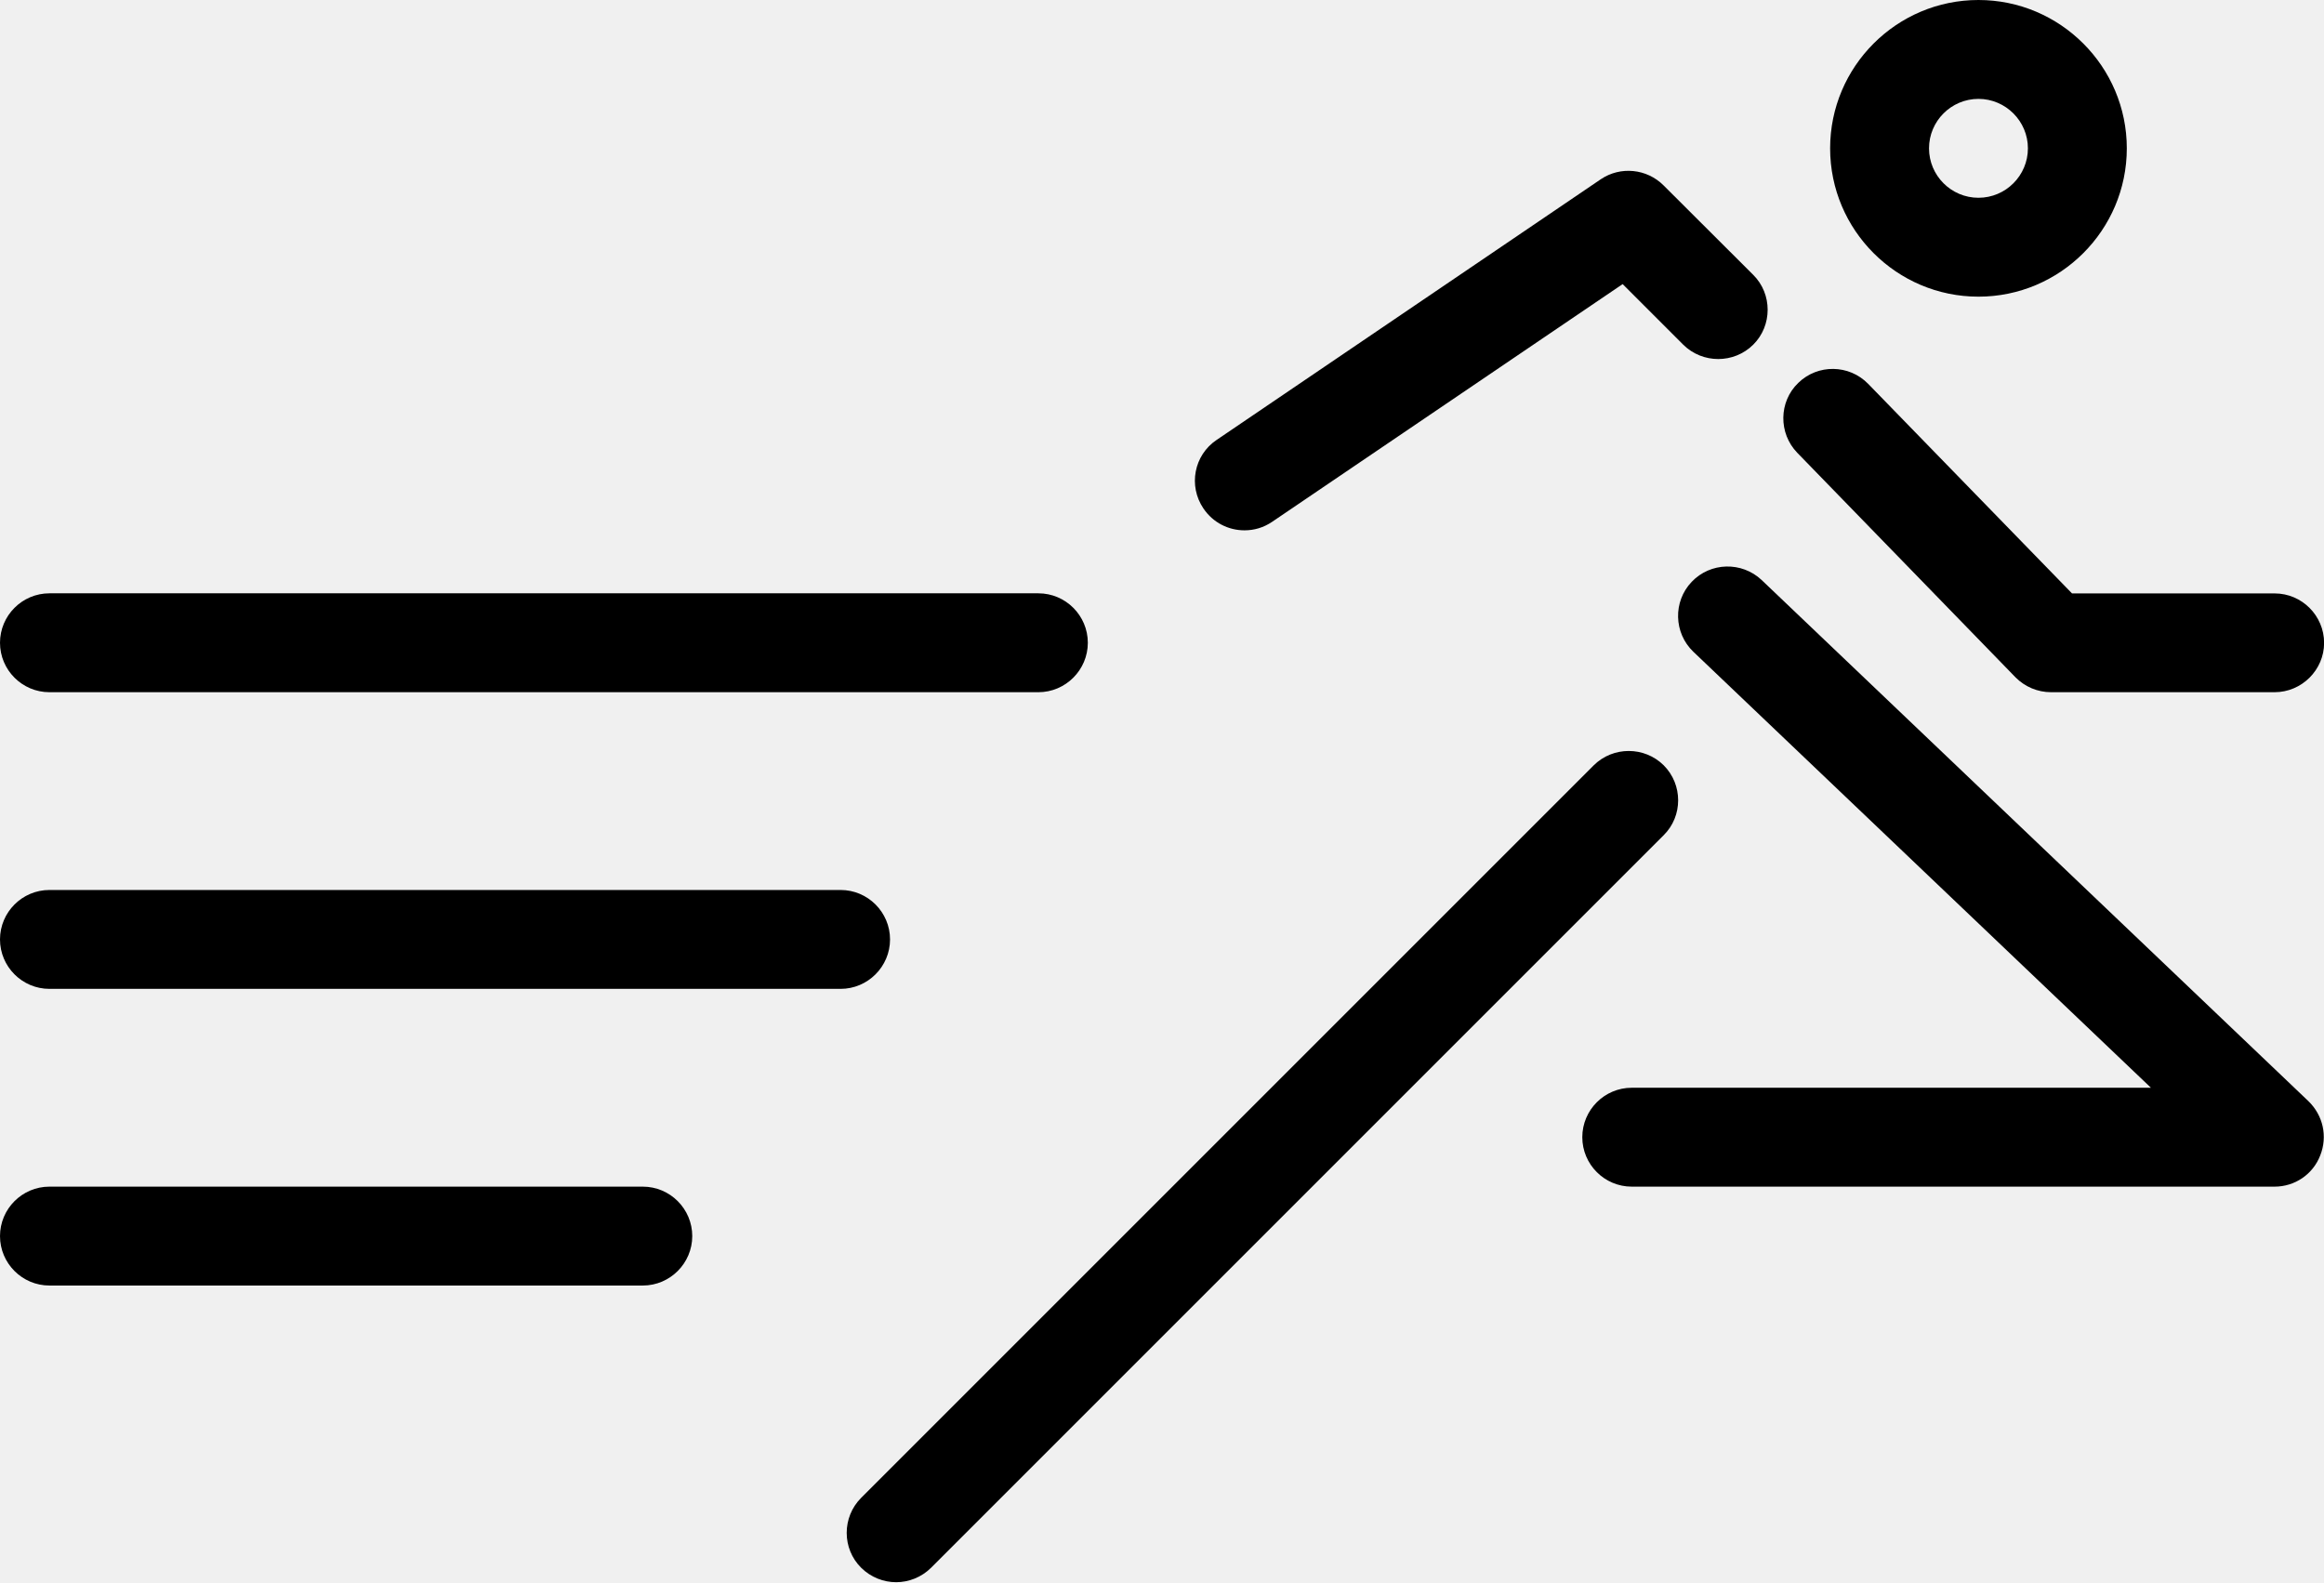
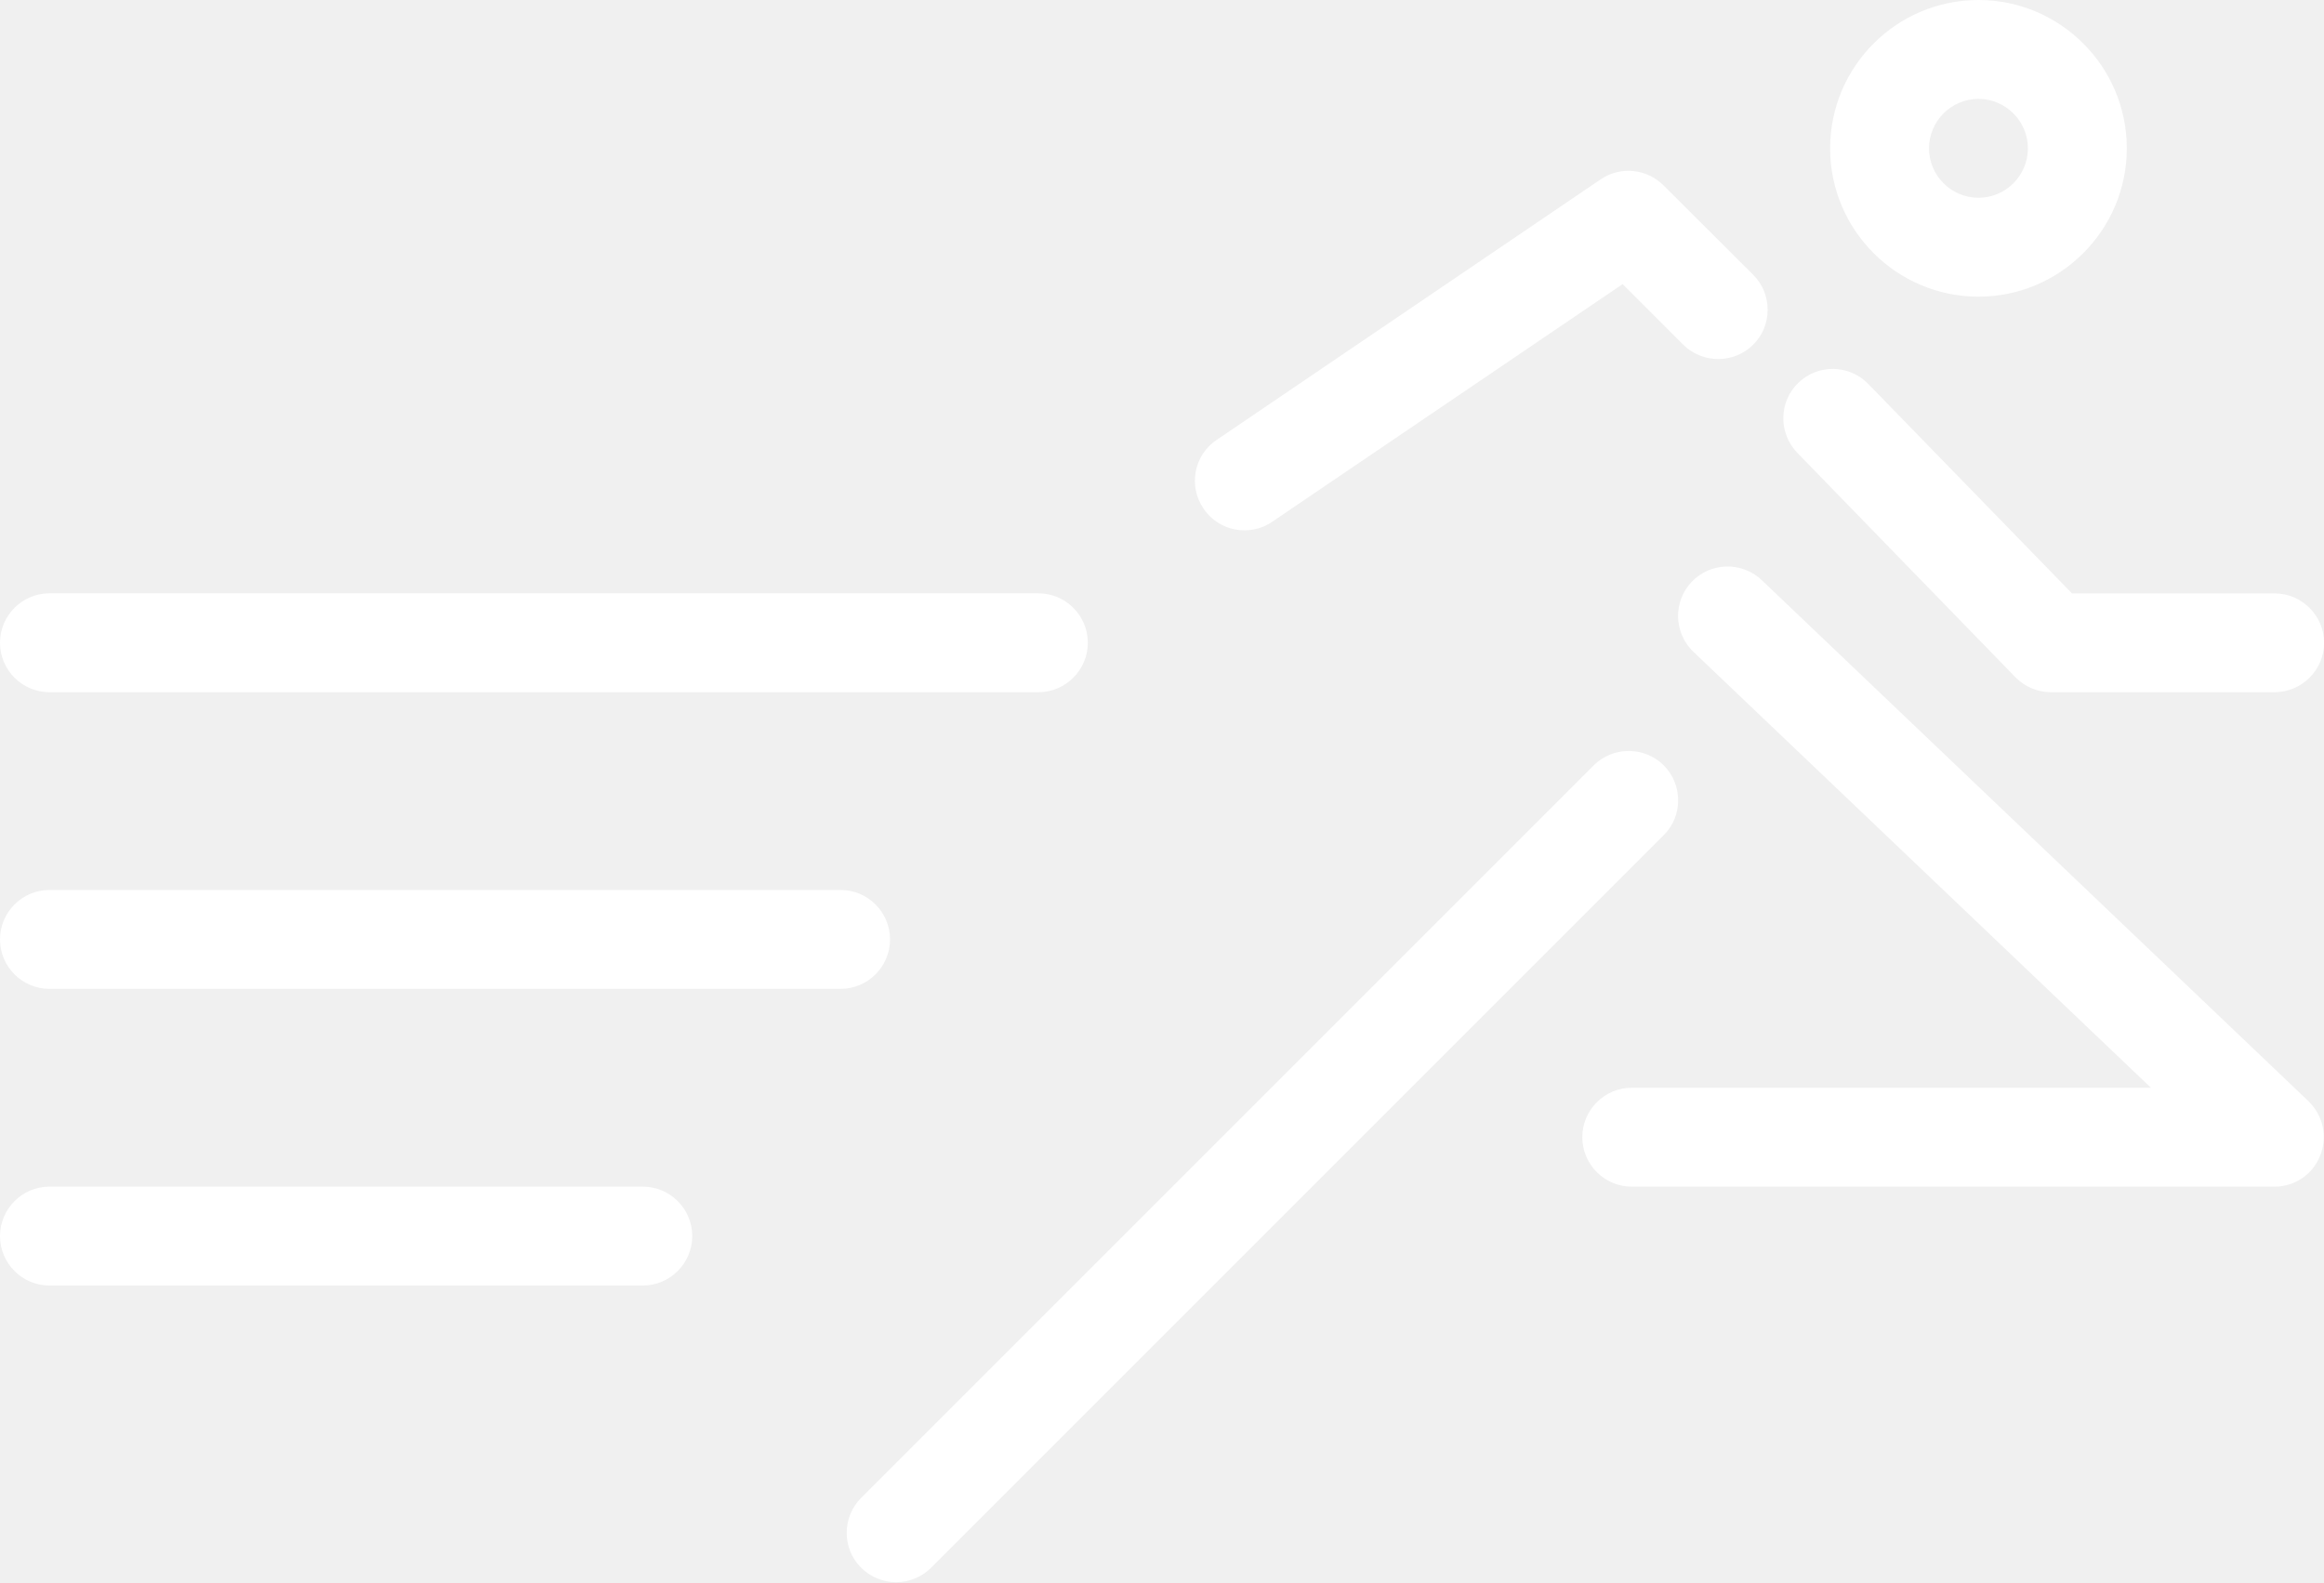
<svg xmlns="http://www.w3.org/2000/svg" viewBox="0 0 94 64" version="1.1">
  <g fill="none" fill-rule="evenodd">
-     <g id="triathalon" fill="#000000">
+     <g id="triathalon" fill="#FFFFFF">
      <path d="M36.248,64 C35.736,64 35.224,63.804 34.832,63.416 C34.052,62.644 34.052,61.368 34.832,60.588 L64.464,30.956 C65.244,30.184 66.512,30.184 67.292,30.956 C68.072,31.736 68.072,33.012 67.292,33.784 L37.66,63.416 C37.268,63.804 36.756,64 36.248,64 L36.248,64 Z" />
      <path d="M92,48 L66,48 C64.896,48 64,47.1 64,46 C64,44.9 64.896,44 66,44 L87,44 L68.492,26.364 C67.696,25.604 67.664,24.332 68.424,23.536 C69.184,22.736 70.452,22.708 71.252,23.46 L93.372,44.544 C93.964,45.12 94.152,45.968 93.848,46.736 C93.552,47.504 92.82,48 92,48 L92,48 Z" />
      <path d="M50.336,21.452 C49.696,21.452 49.068,21.148 48.676,20.568 C48.056,19.652 48.292,18.412 49.208,17.796 L64.752,7.248 C65.544,6.716 66.608,6.82 67.288,7.5 L70.912,11.116 C71.692,11.888 71.692,13.172 70.912,13.944 C70.132,14.716 68.864,14.716 68.084,13.944 L65.632,11.492 L51.46,21.104 C51.108,21.344 50.724,21.452 50.336,21.452 L50.336,21.452 Z" />
      <path d="M92,28 L82.96,28 C82.416,28 81.9,27.78 81.524,27.4 L72.696,18.316 C71.928,17.524 71.944,16.248 72.736,15.488 C73.524,14.72 74.792,14.736 75.564,15.528 L83.808,24.004 L92.004,24.004 C93.108,24.004 94.004,24.908 94.004,26.004 C94.004,27.1 93.1,28 92,28 L92,28 Z" />
      <path d="M80.024,12 C76.716,12 74.024,9.308 74.024,6 C74.024,2.692 76.716,0 80.024,0 C83.328,0 86.024,2.692 86.024,6 C86.024,9.308 83.328,12 80.024,12 L80.024,12 Z M80.024,4 C78.92,4 78.024,4.9 78.024,6 C78.024,7.1 78.92,8 80.024,8 C81.128,8 82.024,7.1 82.024,6 C82.024,4.9 81.124,4 80.024,4 L80.024,4 Z" />
      <path d="M26,52 L2,52 C0.896,52 0,51.1 0,50 C0,48.9 0.896,48 2,48 L26,48 C27.104,48 28,48.9 28,50 C28,51.1 27.1,52 26,52 L26,52 Z" />
      <path d="M34,40 L2,40 C0.896,40 0,39.1 0,38 C0,36.9 0.896,36 2,36 L34,36 C35.104,36 36,36.9 36,38 C36,39.1 35.1,40 34,40 L34,40 Z" />
      <path d="M42,28 L2,28 C0.896,28 0,27.1 0,26 C0,24.9 0.896,24 2,24 L42,24 C43.104,24 44,24.9 44,26 C44,27.1 43.1,28 42,28 L42,28 Z" />
    </g>
  </g>
</svg>
